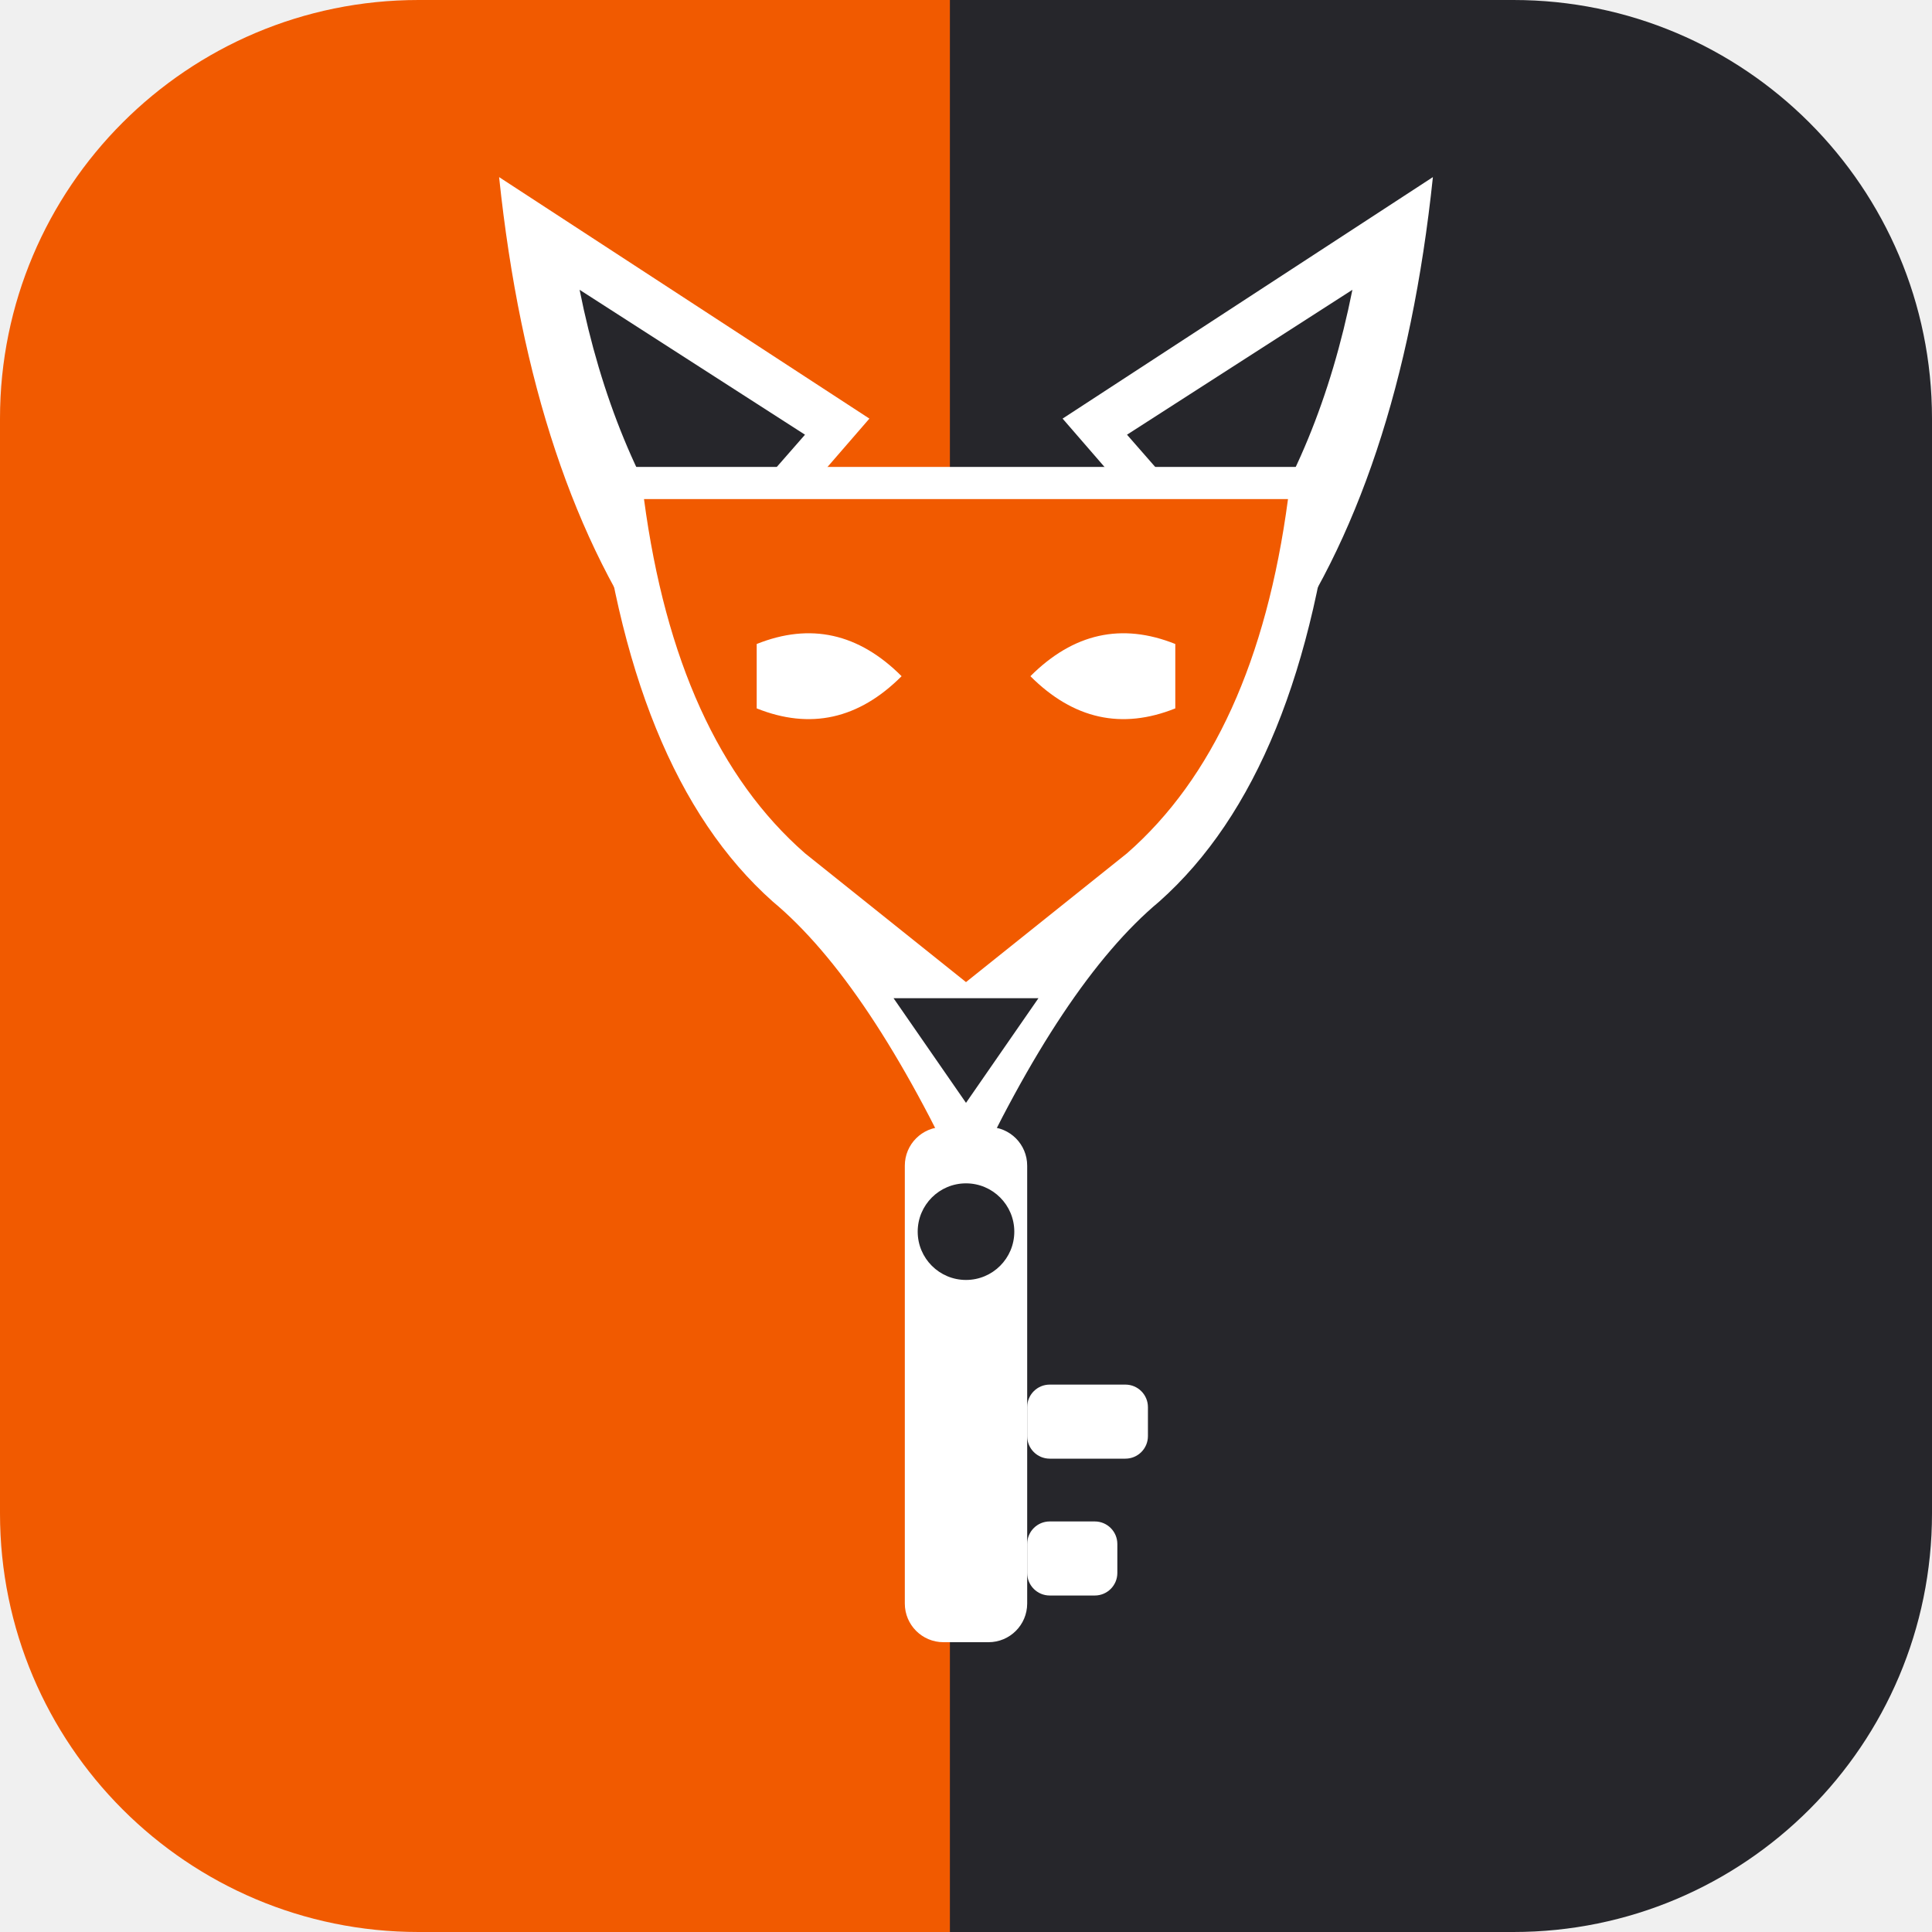
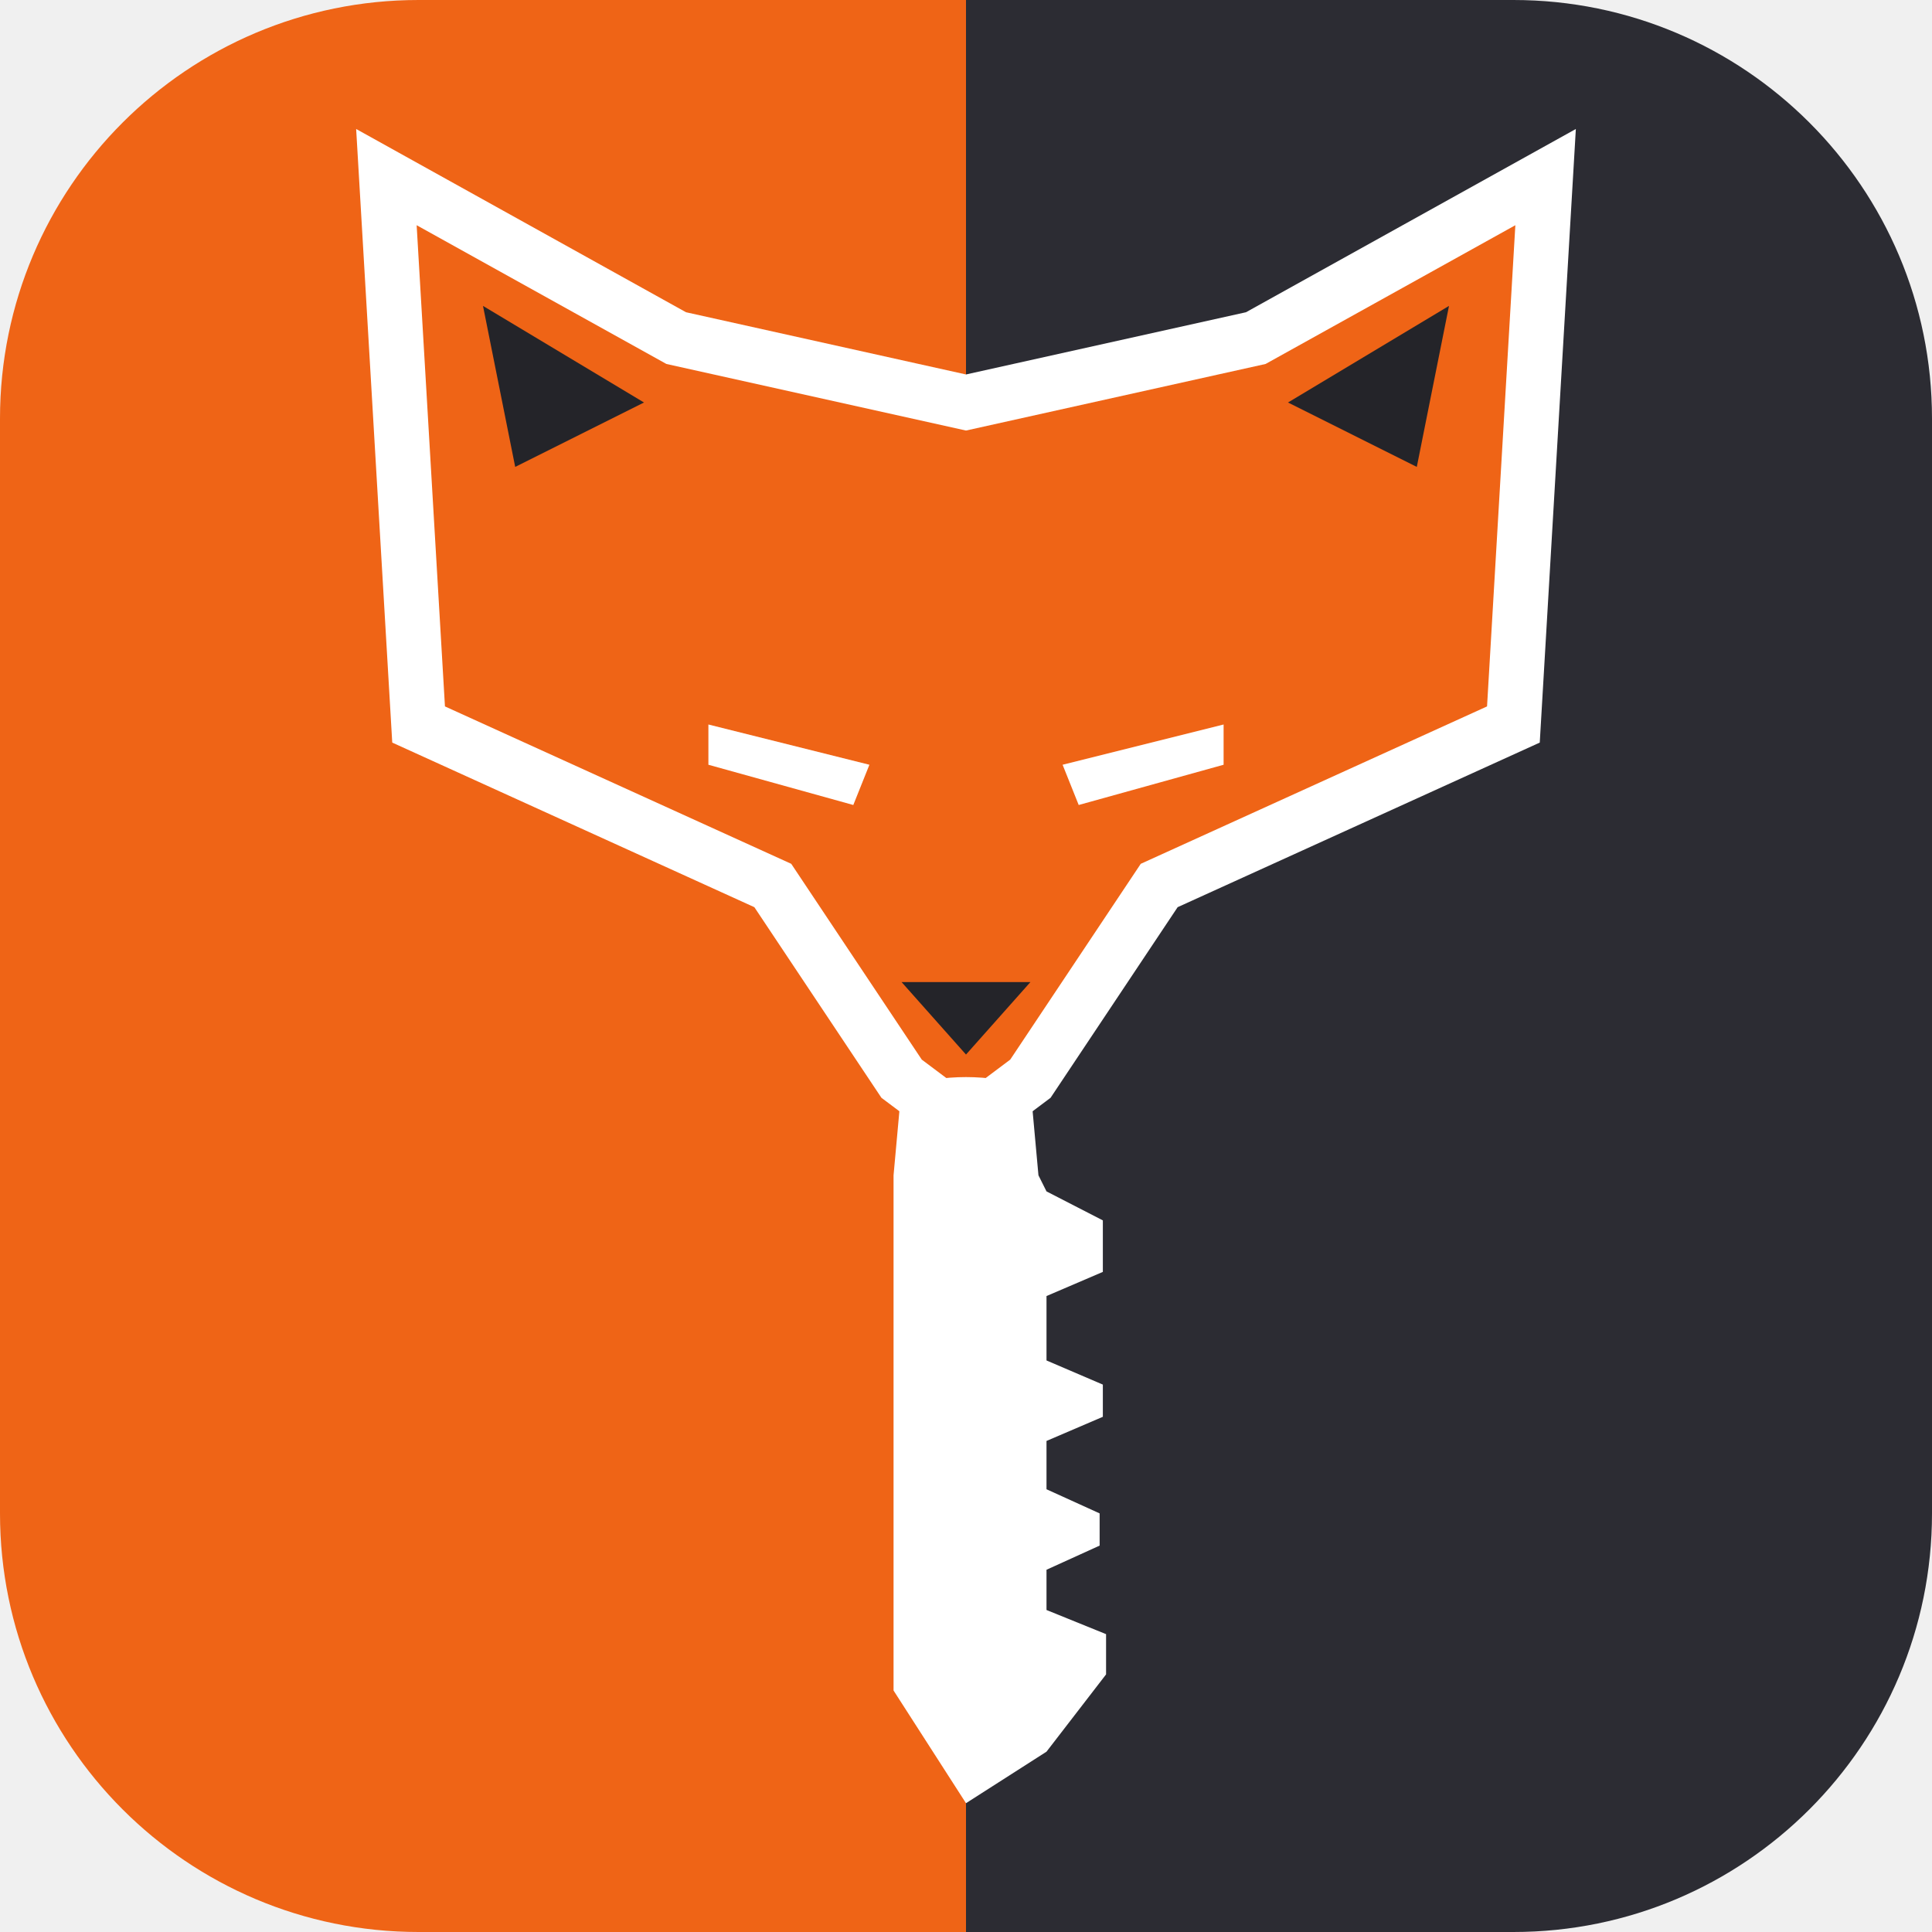
<svg xmlns="http://www.w3.org/2000/svg" viewBox="0 0 120 120">
  <defs>
    <clipPath id="b">
      <rect x="0" y="0" width="120" height="120" rx="26" />
    </clipPath>
  </defs>
  <g clip-path="url(#b)">
-     <rect x="0" y="0" width="61" height="120" fill="#F15A00" />
-     <rect x="59" y="0" width="61" height="120" fill="#26262B" />
-     <path d="M31 11 L54 26 L41 41 Q33 30 31 11 Z" fill="#FFFFFF" />
-     <path d="M89 11 L66 26 L79 41 Q87 30 89 11 Z" fill="#FFFFFF" />
-     <path d="M36 18 L50 27 L43 35 Q38 28 36 18 Z" fill="#26262B" />
-     <path d="M84 18 L70 27 L77 35 Q82 28 84 18 Z" fill="#26262B" />
-     <path d="M37 29 L83 29 Q81 48 72 56 Q66 61 60 74 Q54 61 48 56 Q39 48 37 29 Z" fill="#FFFFFF" />
-     <path d="M40 31 L80 31 Q78 46 70 53 Q65 57 60 61 Q55 57 50 53 Q42 46 40 31 Z" fill="#F15A00" />
-     <path d="M47 40 Q52 38 56 42 Q52 46 47 44 Z" fill="#FFFFFF" />
-     <path d="M73 40 Q68 38 64 42 Q68 46 73 44 Z" fill="#FFFFFF" />
-     <path d="M55.5 62 L64.5 62 L60 68.5 Z" fill="#26262B" />
-     <rect x="56.2" y="70" width="7.6" height="32" rx="2.4" fill="#FFFFFF" />
-     <circle cx="60" cy="76.5" r="3" fill="#26262B" />
-     <rect x="63.8" y="86" width="7.5" height="4.6" rx="1.4" fill="#FFFFFF" />
-     <rect x="63.8" y="94.5" width="5.6" height="4.6" rx="1.4" fill="#FFFFFF" />
+     <rect x="0" y="0" width="60" height="120" fill="#EF6416" />
+     <rect x="60" y="0" width="60" height="120" fill="#2C2C33" />
+     <path d="M24 11 L42 21 L60 25 L78 21 L96 11 L94 45 L72 55 L64 67 L60 70 L56 67 L48 55 L26 45 Z" fill="#EF6416" />
+     <path d="M30 19 L40 25 L32 29 Z" fill="#242429" />
+     <path d="M90 19 L80 25 L88 29 Z" fill="#242429" />
+     <path d="M24 11 L42 21 L60 25 L78 21 L96 11 L94 45 L72 55 L64 67 L60 70 L56 67 L48 55 L26 45 Z" fill="none" stroke="#FFFFFF" stroke-width="3.4" stroke-linejoin="miter" stroke-miterlimit="8" />
+     <path d="M44 45 L54 47.5 L53 50 L44 47.5 Z" fill="#FFFFFF" />
+     <path d="M76 45 L66 47.5 L67 50 L76 47.5 Z" fill="#FFFFFF" />
+     <path d="M55.5 73 L56 67.5 Q60 66.3 64 67.5 L64.5 73 L65 74 L68.5 75.8 L68.5 79 L65 80.5 L65 84.5 L68.5 86 L68.5 88 L65 89.5 L65 92.5 L68.3 94 L68.3 96 L65 97.5 L65 100 L68.7 101.5 L68.7 104 L65 108.8 L60 112 L55.5 105 Z" fill="#FFFFFF" />
+     <path d="M56 61 L64 61 L60 65.5 Z" fill="#242429" />
  </g>
</svg>
